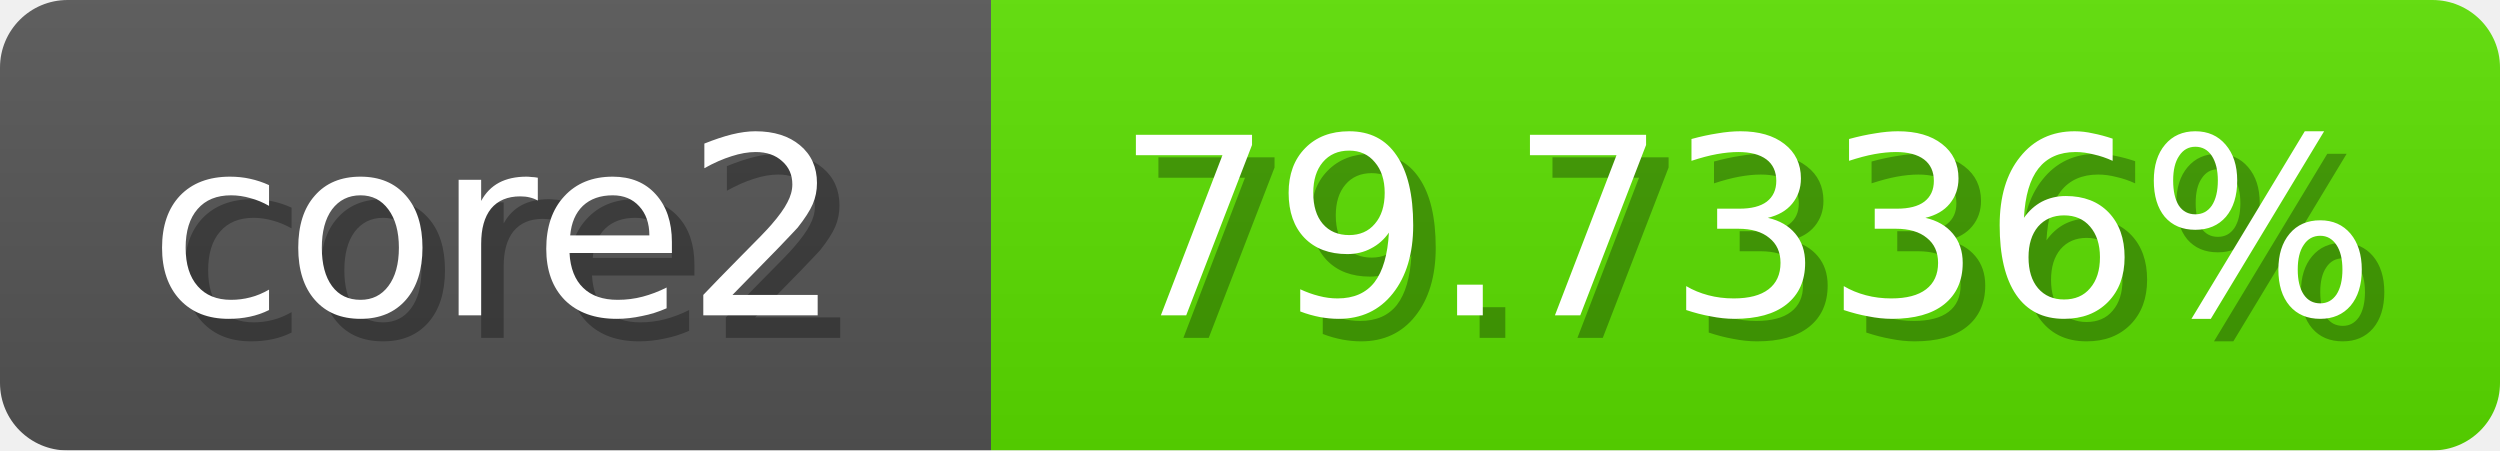
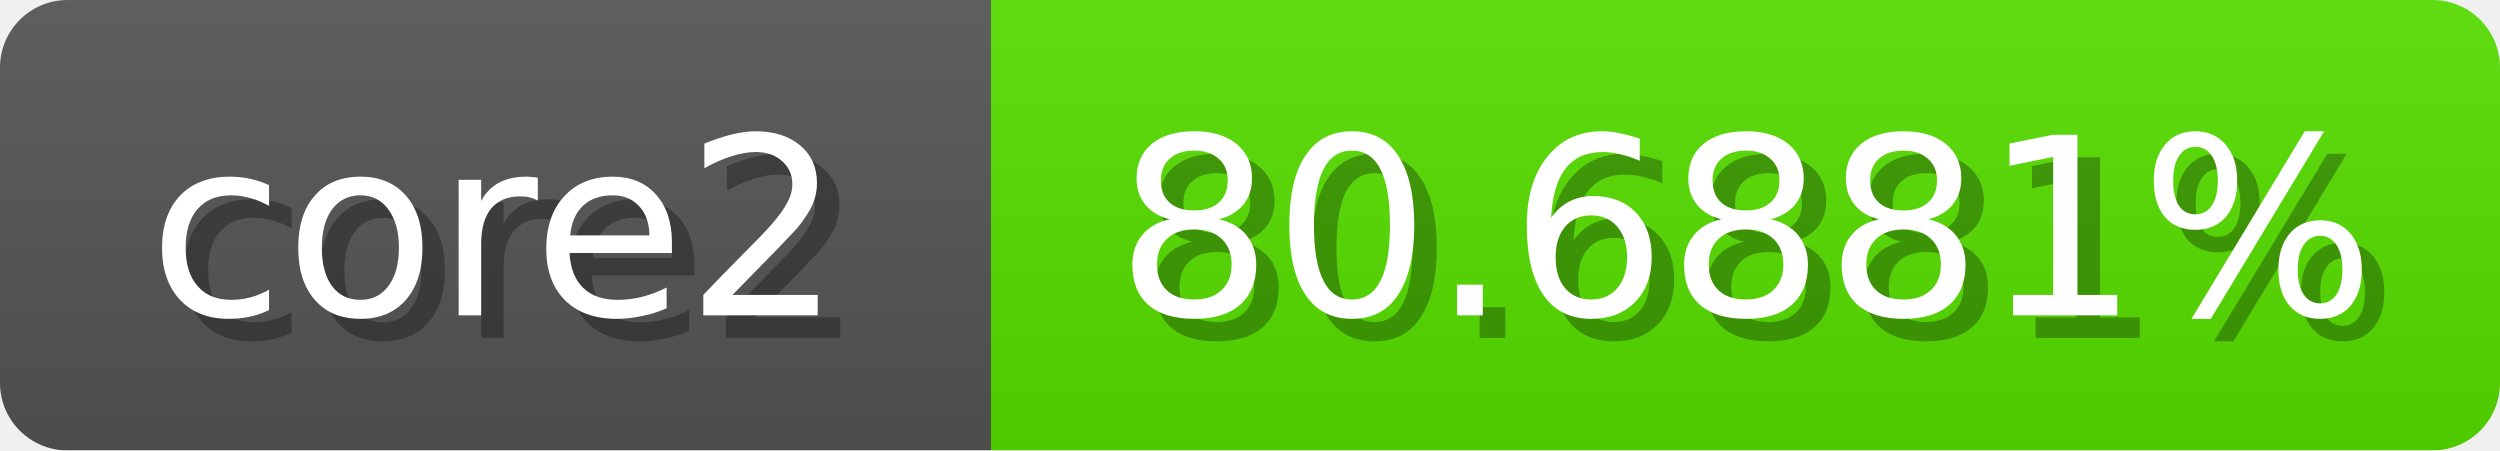
<svg xmlns="http://www.w3.org/2000/svg" width="111" height="20">
  <linearGradient id="b" x2="0" y2="100%">
    <stop offset="0" stop-color="#bbb" stop-opacity=".1" />
    <stop offset="1" stop-opacity=".1" />
  </linearGradient>
  <mask id="anybadge_1">
    <rect width="111" height="20" rx="3" fill="#fff" />
  </mask>
  <g mask="url(#anybadge_1)">
    <path fill="#555" d="M0 0h44v20H0z" />
-     <path fill="#5be000" d="M44 0h67v20H44z" />
+     <path fill="#57e000" d="M44 0h67v20H44z" />
    <path fill="url(#b)" d="M0 0h111v20H0z" />
  </g>
  <g fill="#fff" text-anchor="middle" font-family="DejaVu Sans,Verdana,Geneva,sans-serif" font-size="11">
    <text x="23.0" y="15" fill="#010101" fill-opacity=".3">core2</text>
    <text x="22.0" y="14">core2</text>
  </g>
  <g fill="#fff" text-anchor="middle" font-family="DejaVu Sans,Verdana,Geneva,sans-serif" font-size="11">
-     <text x="78.5" y="15" fill="#010101" fill-opacity=".3">79.7336%</text>
-     <text x="77.5" y="14">79.7336%</text>
+     <text x="78.5" y="15" fill="#010101" fill-opacity=".3">80.6881%</text>
+     <text x="77.5" y="14">80.6881%</text>
  </g>
</svg>
